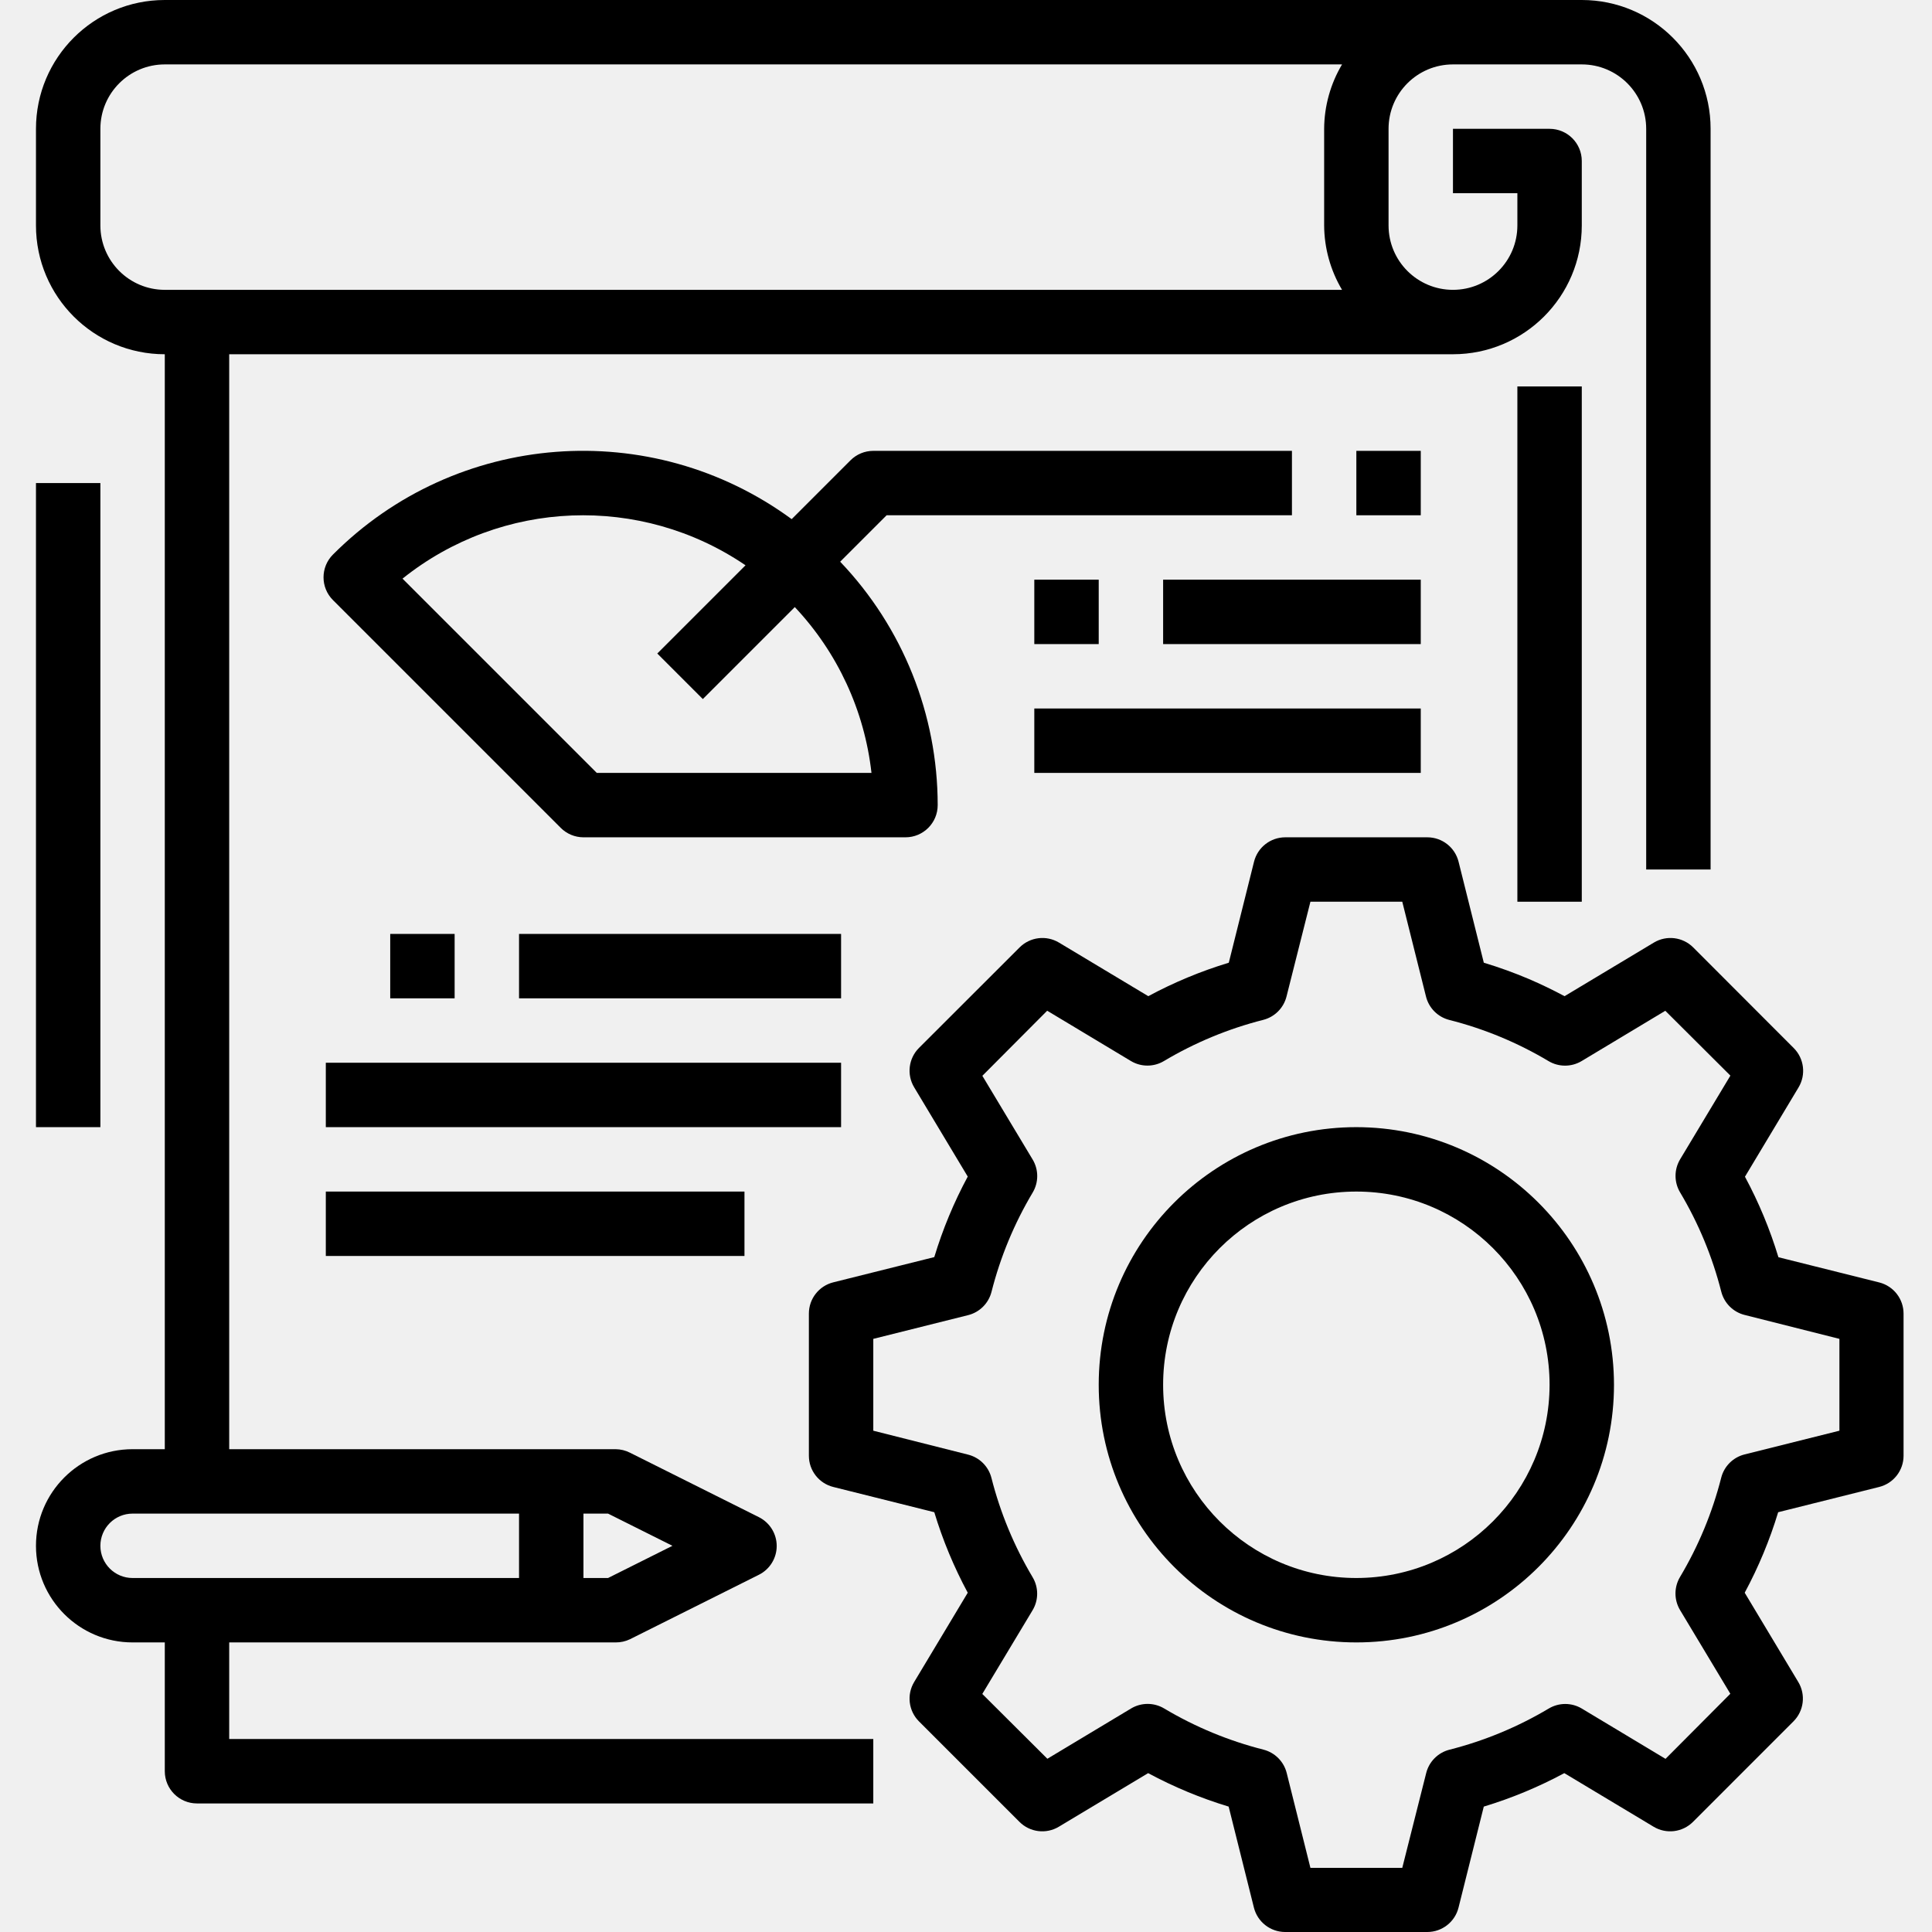
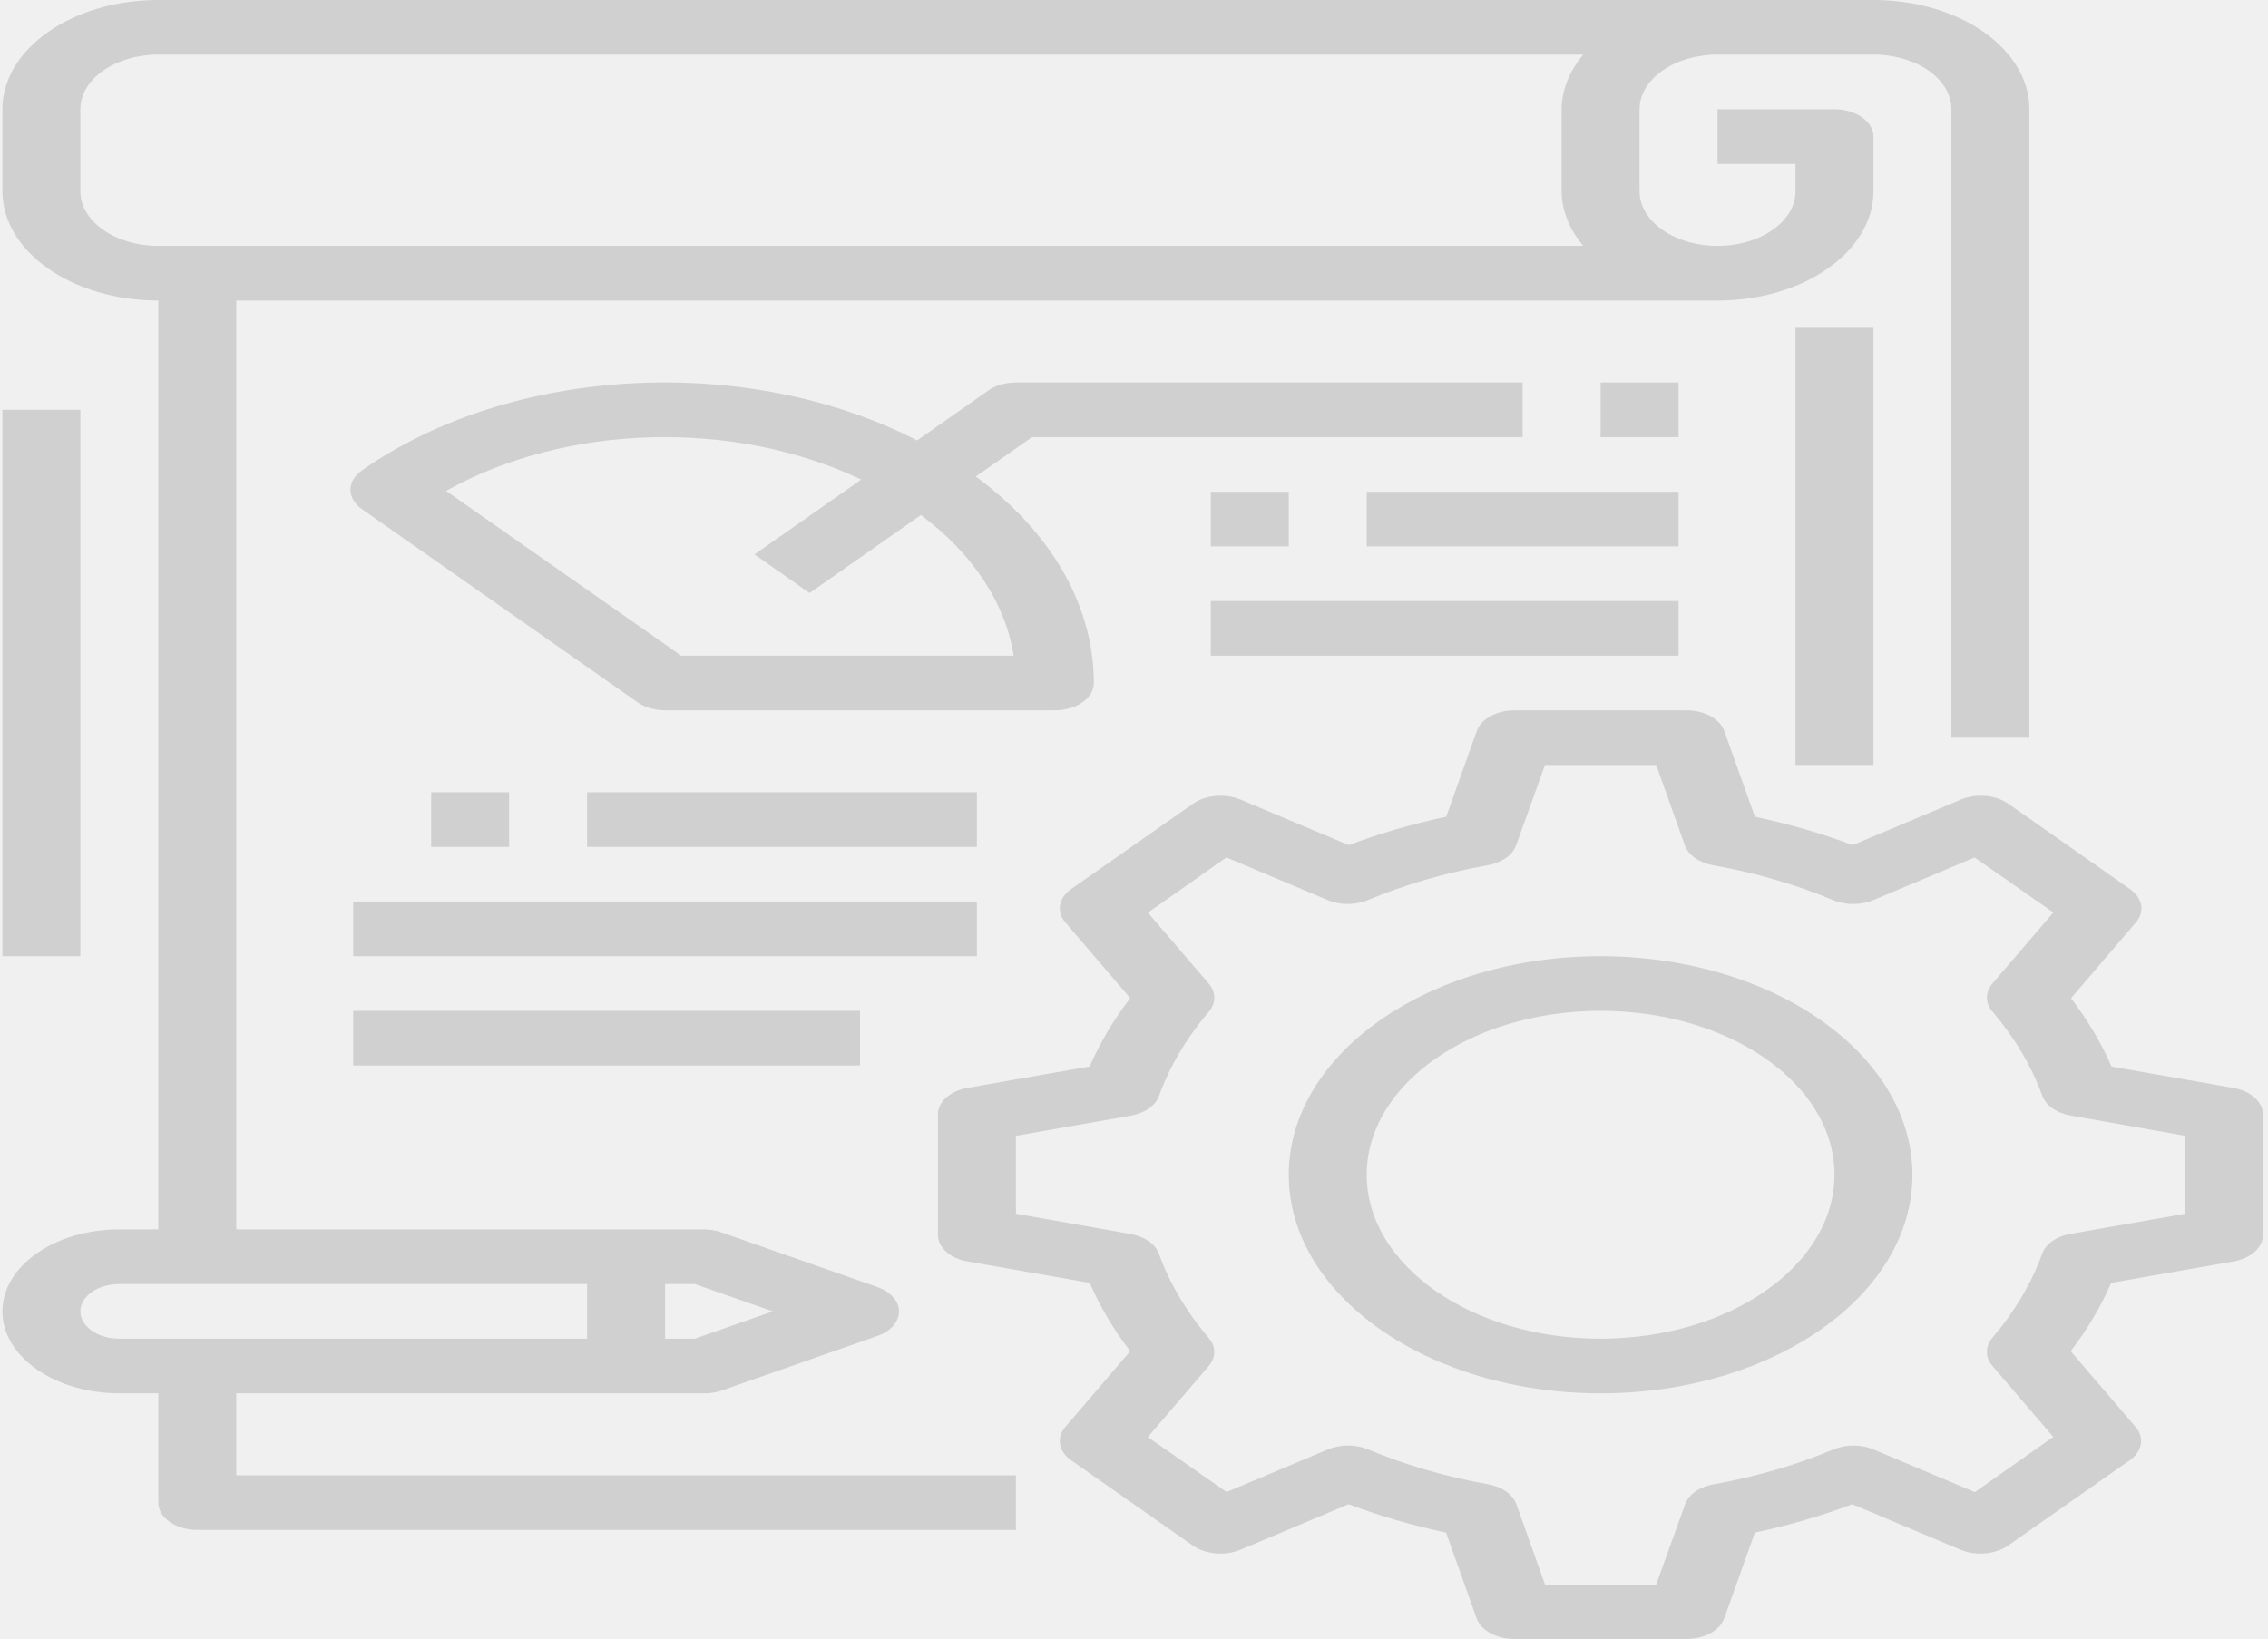
- <svg xmlns="http://www.w3.org/2000/svg" width="479" height="479" viewBox="0 0 479 479" fill="none">
-   <g clip-path="url(#clip0)">
-     <path d="M465.96 317.965L440.923 311.703C438.829 304.791 436.05 298.101 432.627 291.742L445.913 269.602C447.8 266.46 447.305 262.436 444.716 259.844L419.796 234.892C417.204 232.3 413.18 231.809 410.038 233.696L387.898 246.982C385.024 245.442 382.069 244.019 379.059 242.725C375.41 241.177 371.679 239.828 367.882 238.686L361.621 213.645C360.736 210.089 357.543 207.594 353.878 207.594H318.658C314.993 207.594 311.8 210.089 310.911 213.645L304.654 238.686C297.738 240.779 291.052 243.559 284.693 246.982L262.553 233.696C259.41 231.809 255.387 232.3 252.794 234.892L227.843 259.813C225.251 262.405 224.759 266.428 226.646 269.571L239.933 291.711C236.506 298.07 233.73 304.756 231.637 311.672L206.596 317.929C203.04 318.818 200.545 322.011 200.545 325.676V360.92C200.545 364.584 203.04 367.777 206.596 368.662L231.637 374.924C233.73 381.836 236.506 388.522 239.933 394.884L226.646 417.025C224.759 420.167 225.251 424.191 227.843 426.783L252.763 451.703C255.356 454.292 259.379 454.787 262.518 452.9L284.658 439.613C291.02 443.036 297.707 445.816 304.619 447.91L310.88 472.947C311.769 476.502 314.962 478.997 318.627 479.001H353.87C357.535 478.997 360.728 476.502 361.613 472.947L367.874 447.91C374.786 445.816 381.473 443.036 387.835 439.613L409.976 452.9C413.118 454.787 417.141 454.292 419.734 451.703L444.65 426.783C447.243 424.191 447.738 420.167 445.851 417.025L432.564 394.884C435.987 388.522 438.767 381.836 440.86 374.924L465.897 368.662C469.453 367.777 471.948 364.584 471.948 360.92V325.707C471.956 322.062 469.492 318.873 465.96 317.965ZM456.046 354.713L432.549 360.592C429.691 361.302 427.461 363.52 426.736 366.374C424.537 375.025 421.102 383.313 416.529 390.978C415.024 393.504 415.024 396.651 416.529 399.173L429.001 419.933L412.931 436.07L392.17 423.598C389.648 422.089 386.502 422.089 383.979 423.598C376.311 428.167 368.022 431.606 359.371 433.801C356.517 434.526 354.299 436.76 353.59 439.613L347.664 463.095H324.892L319.017 439.598C318.307 436.744 316.085 434.51 313.235 433.785C304.584 431.586 296.295 428.152 288.627 423.578C286.104 422.074 282.958 422.074 280.436 423.578L259.675 436.05L243.539 419.98L256.011 399.22C257.52 396.697 257.52 393.551 256.011 391.029C251.442 383.36 248.003 375.072 245.808 366.421C245.083 363.571 242.849 361.348 239.995 360.639L216.514 354.713V331.945L240.011 326.066C242.865 325.356 245.098 323.138 245.824 320.284C248.019 311.633 251.457 303.345 256.026 295.68C257.535 293.154 257.535 290.007 256.026 287.485L243.555 266.725L259.629 250.588L280.389 263.06C282.911 264.569 286.058 264.569 288.58 263.06C296.249 258.491 304.537 255.052 313.188 252.857C316.038 252.132 318.26 249.898 318.97 247.044L324.892 223.563H347.664L353.543 247.06C354.252 249.914 356.471 252.148 359.321 252.873C367.972 255.064 376.26 258.499 383.921 263.072C386.447 264.581 389.597 264.581 392.124 263.072L412.88 250.6L429.016 266.678L416.545 287.438C415.04 289.961 415.04 293.107 416.545 295.629C421.118 303.298 424.553 311.586 426.751 320.237C427.476 323.087 429.706 325.31 432.564 326.019L456.046 331.945V354.713Z" fill="black" />
-     <path d="M336.279 279.454C301.001 279.454 272.404 308.05 272.404 343.329C272.404 378.608 301.001 407.204 336.279 407.204C371.554 407.204 400.155 378.608 400.155 343.329C400.116 308.07 371.539 279.493 336.279 279.454ZM336.279 391.235C309.819 391.235 288.373 369.785 288.373 343.329C288.373 316.873 309.819 295.423 336.279 295.423C362.736 295.423 384.186 316.873 384.186 343.329C384.159 369.777 362.724 391.208 336.279 391.235Z" fill="black" />
-     <path d="M376.202 95.813H392.17V223.563H376.202V95.813Z" fill="black" />
-     <path d="M40.857 407.204V439.142C40.857 443.551 44.432 447.126 48.841 447.126H216.514V431.157H56.826V407.204H152.639C153.874 407.216 155.095 406.943 156.206 406.405L188.143 390.436C190.853 389.087 192.568 386.319 192.568 383.29C192.568 380.265 190.853 377.497 188.143 376.144L156.206 360.175C155.103 359.61 153.878 359.31 152.639 359.298H56.826V87.828H360.233C377.87 87.828 392.171 73.528 392.171 55.891V39.922C392.171 35.513 388.595 31.938 384.186 31.938H360.233V47.906H376.202V55.891C376.202 64.71 369.052 71.86 360.233 71.86C351.414 71.86 344.264 64.71 344.264 55.891V31.938C344.264 23.119 351.414 15.969 360.233 15.969H392.171C400.989 15.969 408.139 23.119 408.139 31.938V215.579H424.108V31.938C424.108 14.3 409.808 0 392.171 0H40.857C23.216 0 8.919 14.3 8.919 31.938V55.891C8.919 73.528 23.216 87.828 40.857 87.828V359.298H32.873C19.645 359.298 8.919 370.023 8.919 383.251C8.919 396.479 19.645 407.204 32.873 407.204H40.857ZM24.888 55.891V31.938C24.888 23.119 32.038 15.969 40.857 15.969H332.732C329.859 20.803 328.327 26.316 328.295 31.938V55.891C328.327 61.513 329.859 67.025 332.732 71.86H40.857C32.038 71.86 24.888 64.71 24.888 55.891ZM166.72 383.251L150.752 391.236H144.654V375.267H150.752L166.72 383.251ZM24.888 383.251C24.888 378.842 28.463 375.267 32.873 375.267H128.685V391.236H32.873C28.463 391.236 24.888 387.66 24.888 383.251Z" fill="black" />
-     <path d="M8.919 119.766H24.888V279.454H8.919V119.766Z" fill="black" />
-     <path d="M320.311 127.75V111.781H216.513C214.396 111.781 212.365 112.624 210.868 114.121L196.28 128.709C161.402 103.146 113.087 106.877 82.549 137.493C79.434 140.608 79.434 145.664 82.549 148.779L139.009 205.239C140.502 206.74 142.533 207.59 144.654 207.594H224.498C228.907 207.594 232.482 204.019 232.482 199.61C232.474 177.134 223.819 155.524 208.303 139.263L219.819 127.75H320.311ZM216.065 191.625H147.96L99.796 143.462C124.342 123.809 158.837 122.468 184.837 140.152L162.962 162.027L174.252 173.317L197.055 150.514C207.675 161.801 214.346 176.226 216.065 191.625Z" fill="black" />
-     <path d="M336.28 111.781H352.249V127.75H336.28V111.781Z" fill="black" />
-     <path d="M96.748 231.548H112.716V247.516H96.748V231.548Z" fill="black" />
-     <path d="M128.685 231.548H208.529V247.516H128.685V231.548Z" fill="black" />
-     <path d="M80.779 263.485H208.529V279.454H80.779V263.485Z" fill="black" />
-     <path d="M256.436 143.719H272.404V159.688H256.436V143.719Z" fill="black" />
-     <path d="M288.373 143.719H352.248V159.688H288.373V143.719Z" fill="black" />
-     <path d="M256.436 175.657H352.248V191.626H256.436V175.657Z" fill="black" />
-     <path d="M80.779 295.423H184.576V311.392H80.779V295.423Z" fill="black" />
-   </g>
-   <defs>
-     <clipPath id="clip0">
-       <rect width="479" height="479" fill="white" />
-     </clipPath>
-   </defs>
+ <svg xmlns="http://www.w3.org/2000/svg" width="386" height="279" viewBox="0 0 386 279" fill="none">
+   <path d="M380.165 185.203L359.362 181.556C357.622 177.53 355.313 173.633 352.469 169.929L363.508 157.033C365.076 155.203 364.665 152.859 362.513 151.35L341.808 136.816C339.654 135.306 336.31 135.02 333.7 136.119L315.304 143.858C312.916 142.961 310.46 142.132 307.959 141.379C304.927 140.477 301.827 139.691 298.672 139.026L293.47 124.441C292.735 122.369 290.082 120.916 287.036 120.916H257.772C254.727 120.916 252.074 122.369 251.335 124.441L246.136 139.026C240.39 140.245 234.834 141.864 229.551 143.858L211.155 136.119C208.543 135.02 205.2 135.306 203.046 136.816L182.314 151.332C180.161 152.841 179.752 155.185 181.32 157.015L192.36 169.911C189.512 173.615 187.206 177.509 185.467 181.538L164.66 185.182C161.705 185.7 159.632 187.56 159.632 189.694V210.223C159.632 212.357 161.705 214.217 164.66 214.732L185.467 218.38C187.206 222.406 189.512 226.3 192.36 230.006L181.32 242.902C179.752 244.732 180.161 247.076 182.314 248.586L203.02 263.101C205.175 264.609 208.517 264.897 211.126 263.798L229.522 256.059C234.808 258.052 240.364 259.672 246.107 260.891L251.309 275.474C252.048 277.545 254.701 278.998 257.746 279.001H287.03C290.075 278.998 292.728 277.545 293.463 275.474L298.666 260.891C304.409 259.672 309.965 258.052 315.251 256.059L333.648 263.798C336.259 264.897 339.601 264.609 341.756 263.101L362.459 248.586C364.613 247.076 365.024 244.732 363.457 242.902L352.416 230.006C355.261 226.3 357.57 222.406 359.31 218.38L380.113 214.732C383.067 214.217 385.141 212.357 385.141 210.223V189.713C385.147 187.589 383.1 185.732 380.165 185.203ZM371.928 206.607L352.404 210.032C350.029 210.445 348.176 211.737 347.574 213.4C345.747 218.438 342.893 223.266 339.093 227.73C337.842 229.202 337.842 231.035 339.093 232.504L349.456 244.596L336.103 253.995L318.853 246.73C316.758 245.852 314.144 245.852 312.047 246.73C305.676 249.392 298.789 251.395 291.601 252.673C289.229 253.096 287.386 254.397 286.797 256.059L281.873 269.736H262.952L258.07 256.05C257.481 254.388 255.634 253.086 253.266 252.664C246.078 251.383 239.191 249.383 232.82 246.719C230.723 245.843 228.109 245.843 226.014 246.719L208.763 253.983L195.356 244.623L205.719 232.531C206.973 231.062 206.973 229.229 205.719 227.76C201.923 223.293 199.065 218.466 197.241 213.427C196.639 211.767 194.783 210.472 192.411 210.059L172.901 206.607V193.346L192.425 189.922C194.796 189.508 196.651 188.216 197.255 186.554C199.078 181.515 201.935 176.687 205.731 172.223C206.985 170.752 206.985 168.919 205.731 167.45L195.369 155.358L208.725 145.958L225.975 153.223C228.07 154.102 230.685 154.102 232.78 153.223C239.153 150.562 246.039 148.559 253.227 147.28C255.595 146.858 257.441 145.557 258.031 143.894L262.952 130.217H281.873L286.758 143.904C287.347 145.566 289.191 146.867 291.559 147.289C298.747 148.566 305.634 150.566 311.999 153.23C314.098 154.109 316.715 154.109 318.815 153.23L336.061 145.965L349.468 155.33L339.106 167.422C337.856 168.892 337.856 170.724 339.106 172.193C342.906 176.66 345.76 181.488 347.586 186.526C348.189 188.186 350.042 189.481 352.416 189.894L371.928 193.346V206.607Z" fill="#D0D0D0" />
+   <path d="M272.413 162.772C243.101 162.772 219.34 179.428 219.34 199.977C219.34 220.525 243.101 237.181 272.413 237.181C301.723 237.181 325.488 220.525 325.488 199.977C325.455 179.44 301.711 162.794 272.413 162.772ZM272.413 227.88C250.428 227.88 232.608 215.386 232.608 199.977C232.608 184.567 250.428 172.073 272.413 172.073C294.396 172.073 312.219 184.567 312.219 199.977C312.197 215.382 294.387 227.864 272.413 227.88Z" fill="#D0D0D0" />
+   <path d="M305.585 55.807H318.853V130.217H305.585V55.807Z" fill="#D0D0D0" />
+   <path d="M26.948 237.181V255.784C26.948 258.352 29.919 260.435 33.582 260.435H172.901V251.133H40.216V237.181H119.827C120.854 237.188 121.868 237.029 122.791 236.716L149.328 227.415C151.579 226.629 153.004 225.017 153.004 223.252C153.004 221.49 151.579 219.878 149.328 219.09L122.791 209.789C121.875 209.46 120.857 209.285 119.827 209.278H40.216V51.157H292.317C306.971 51.157 318.854 42.828 318.854 32.554V23.253C318.854 20.685 315.883 18.602 312.219 18.602H292.317V27.904H305.585V32.554C305.585 37.691 299.644 41.856 292.317 41.856C284.989 41.856 279.048 37.691 279.048 32.554V18.602C279.048 13.466 284.989 9.301 292.317 9.301H318.854C326.181 9.301 332.122 13.466 332.122 18.602V125.567H345.39V18.602C345.39 8.329 333.509 0 318.854 0H26.948C12.29 0 0.411 8.329 0.411 18.602V32.554C0.411 42.828 12.29 51.157 26.948 51.157V209.278H20.314C9.323 209.278 0.411 215.525 0.411 223.23C0.411 230.935 9.323 237.181 20.314 237.181H26.948ZM13.68 32.554V18.602C13.68 13.466 19.62 9.301 26.948 9.301H269.466C267.079 12.117 265.806 15.328 265.78 18.602V32.554C265.806 35.829 267.079 39.04 269.466 41.856H26.948C19.62 41.856 13.68 37.691 13.68 32.554ZM131.527 223.23L118.259 227.881H113.193V218.579H118.259L131.527 223.23ZM13.68 223.23C13.68 220.662 16.65 218.579 20.314 218.579H99.924V227.881H20.314C16.65 227.881 13.68 225.798 13.68 223.23Z" fill="#D0D0D0" />
+   <path d="M0.411 69.759H13.68V162.772H0.411V69.759Z" fill="#D0D0D0" />
+   <path d="M259.146 74.41V65.108H172.9C171.141 65.108 169.454 65.599 168.21 66.471L156.089 74.968C127.109 60.079 86.964 62.252 61.59 80.085C59.001 81.899 59.001 84.844 61.59 86.658L108.502 119.544C109.743 120.418 111.43 120.913 113.193 120.916H179.535C183.198 120.916 186.169 118.833 186.169 116.265C186.162 103.174 178.971 90.587 166.078 81.115L175.647 74.41H259.146ZM172.528 111.614H115.94L75.92 83.561C96.316 72.114 124.977 71.333 146.581 81.633L128.405 94.375L137.786 100.951L156.733 87.669C165.557 94.243 171.1 102.645 172.528 111.614Z" fill="#D0D0D0" />
+   <path d="M272.414 65.108H285.683V74.41H272.414V65.108Z" fill="#D0D0D0" />
+   <path d="M73.387 134.868H86.656V144.169H73.387V134.868Z" fill="#D0D0D0" />
+   <path d="M99.924 134.868H166.266V144.169H99.924V134.868Z" fill="#D0D0D0" />
+   <path d="M60.119 153.47H166.266V162.772H60.119V153.47Z" fill="#D0D0D0" />
+   <path d="M206.072 83.711H219.34V93.012H206.072V83.711Z" fill="#D0D0D0" />
+   <path d="M232.608 83.711H285.682V93.012H232.608V83.711Z" fill="#D0D0D0" />
+   <path d="M206.072 102.314H285.682V111.615H206.072V102.314Z" fill="#D0D0D0" />
+   <path d="M60.119 172.073H146.364V181.374H60.119V172.073Z" fill="#D0D0D0" />
</svg>
